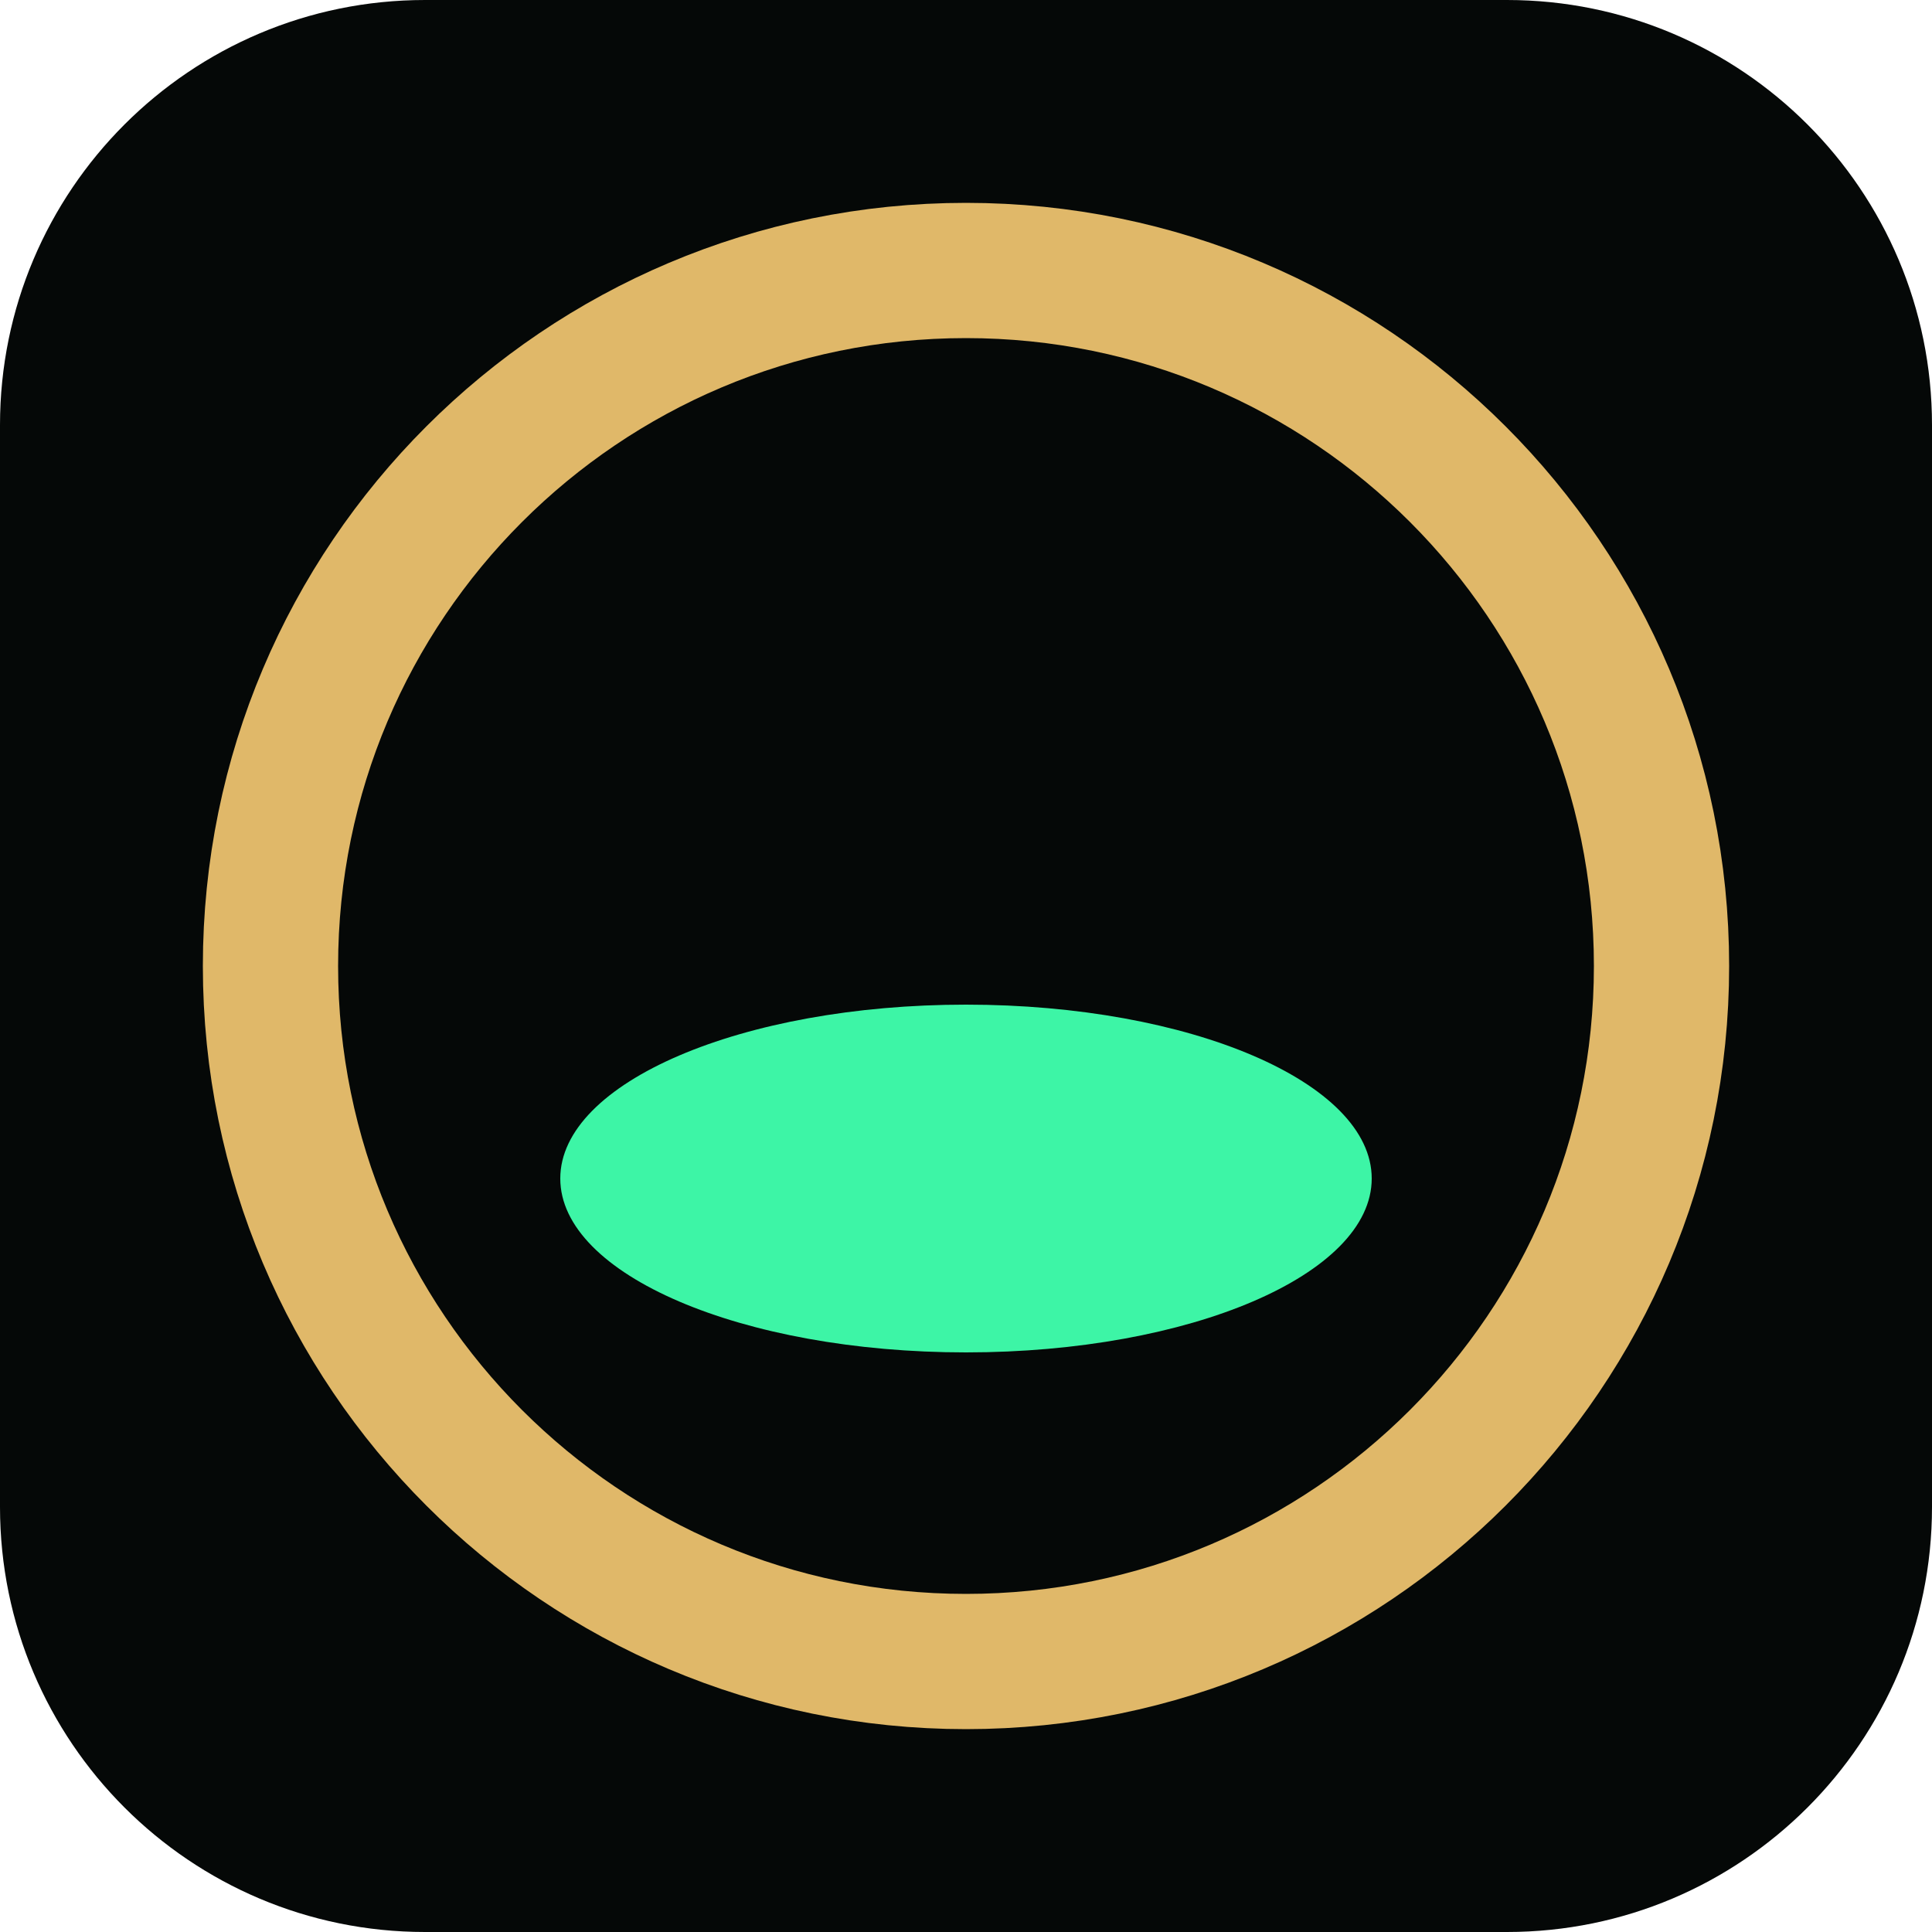
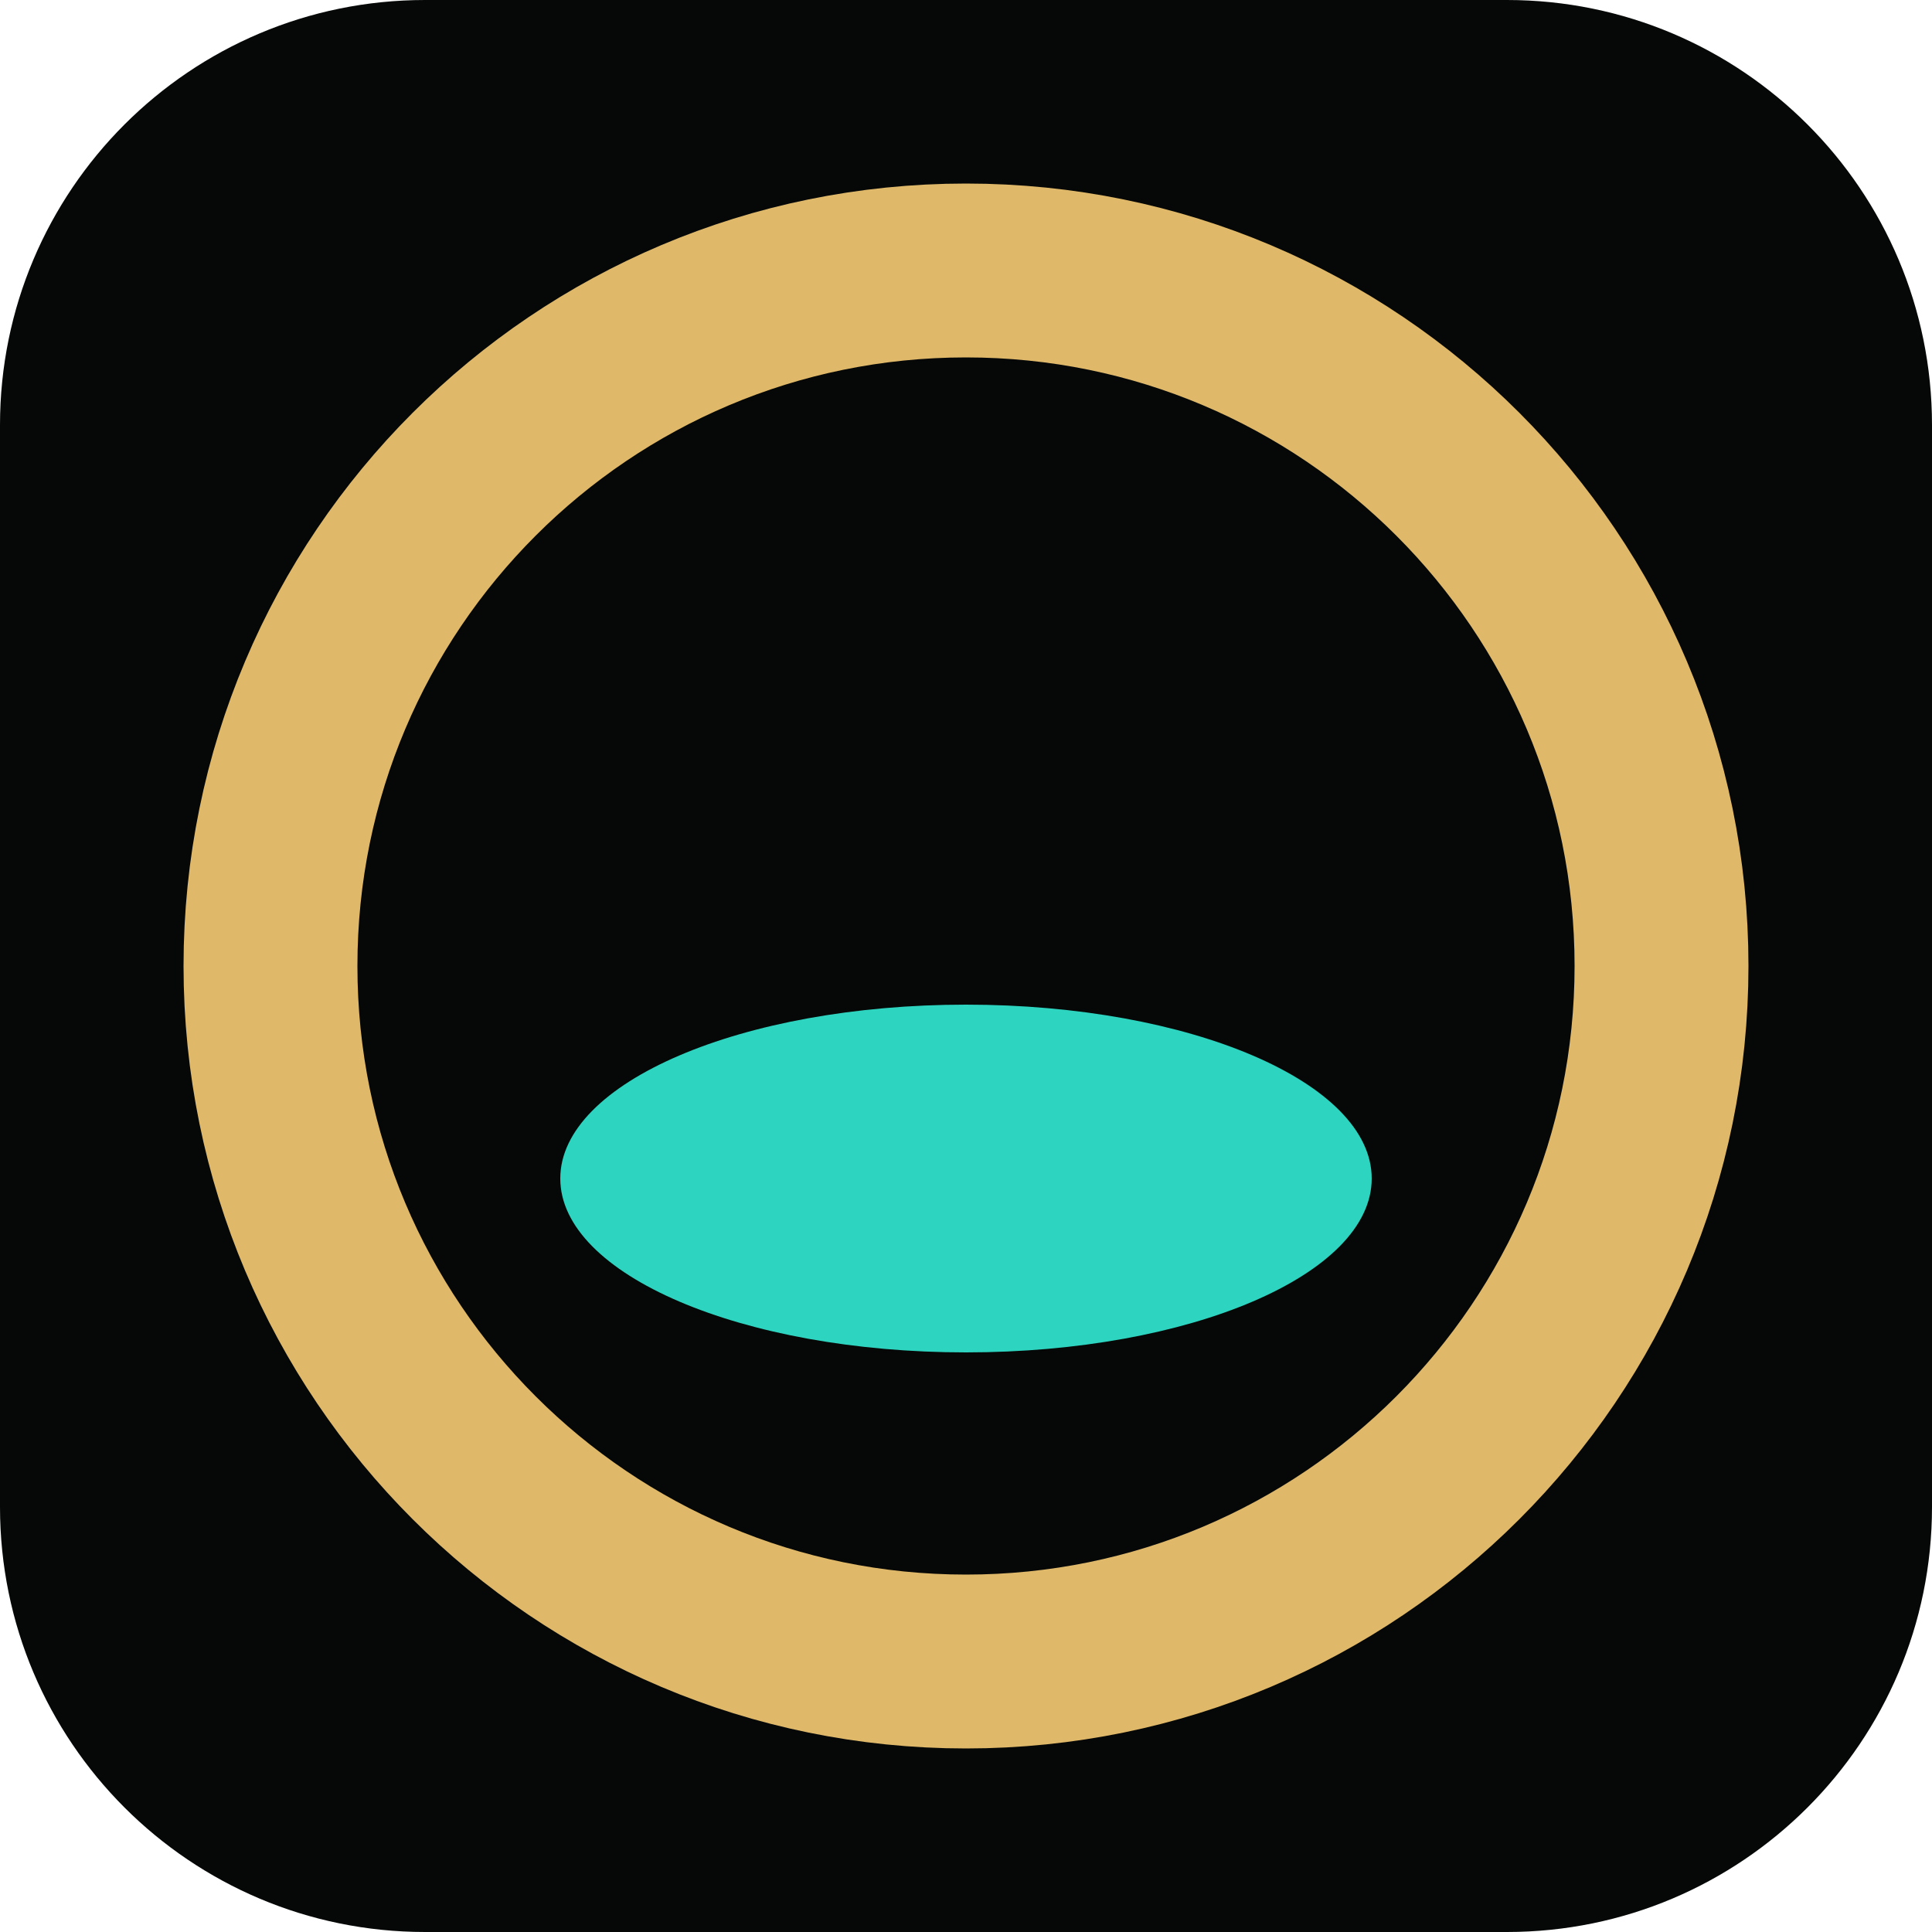
<svg xmlns="http://www.w3.org/2000/svg" viewBox="0 0 100 100">
  <rect width="100" height="100" rx="22" fill="#050807" />
-   <circle cx="50" cy="50" r="36" fill="none" stroke="#E0B869" stroke-width="7" />
-   <ellipse cx="50" cy="61" rx="21" ry="9" fill="#3DF5A6" />
+   <circle cx="50" cy="50" r="36" fill="none" stroke="#E0B869" stroke-width="9" />
+   <ellipse cx="50" cy="61" rx="21" ry="9" fill="#2DD4BF" />
</svg>
